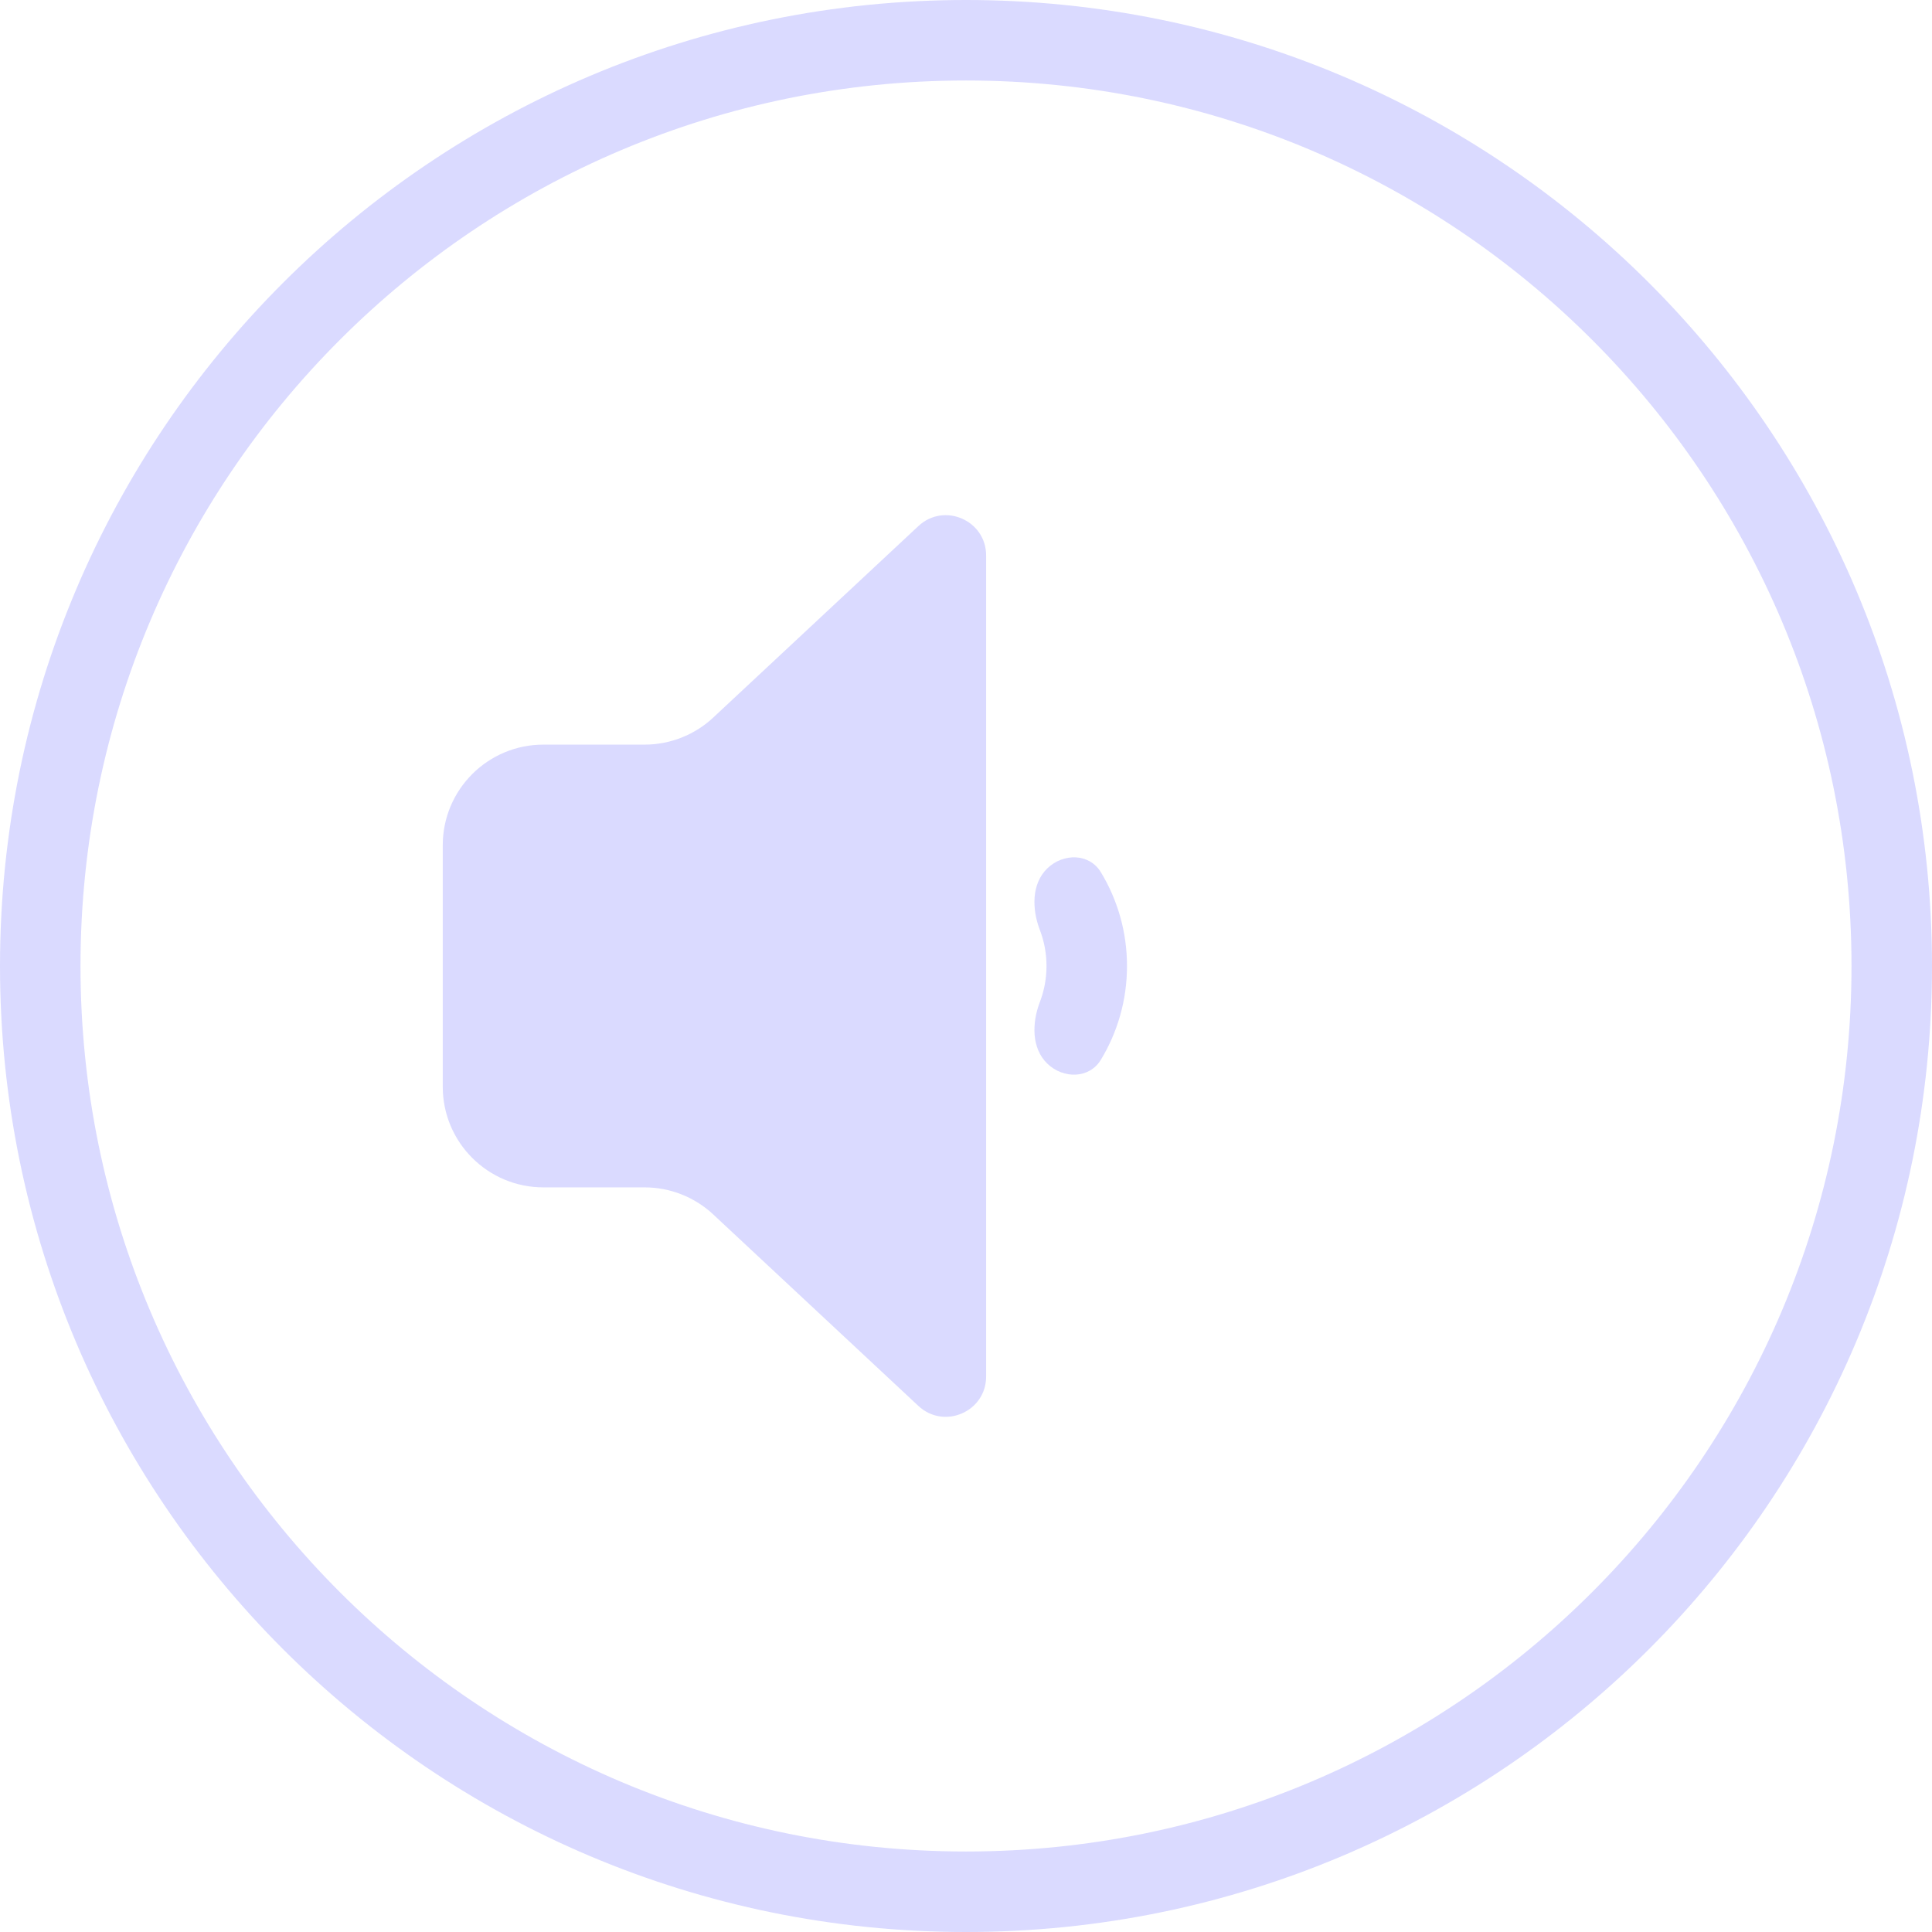
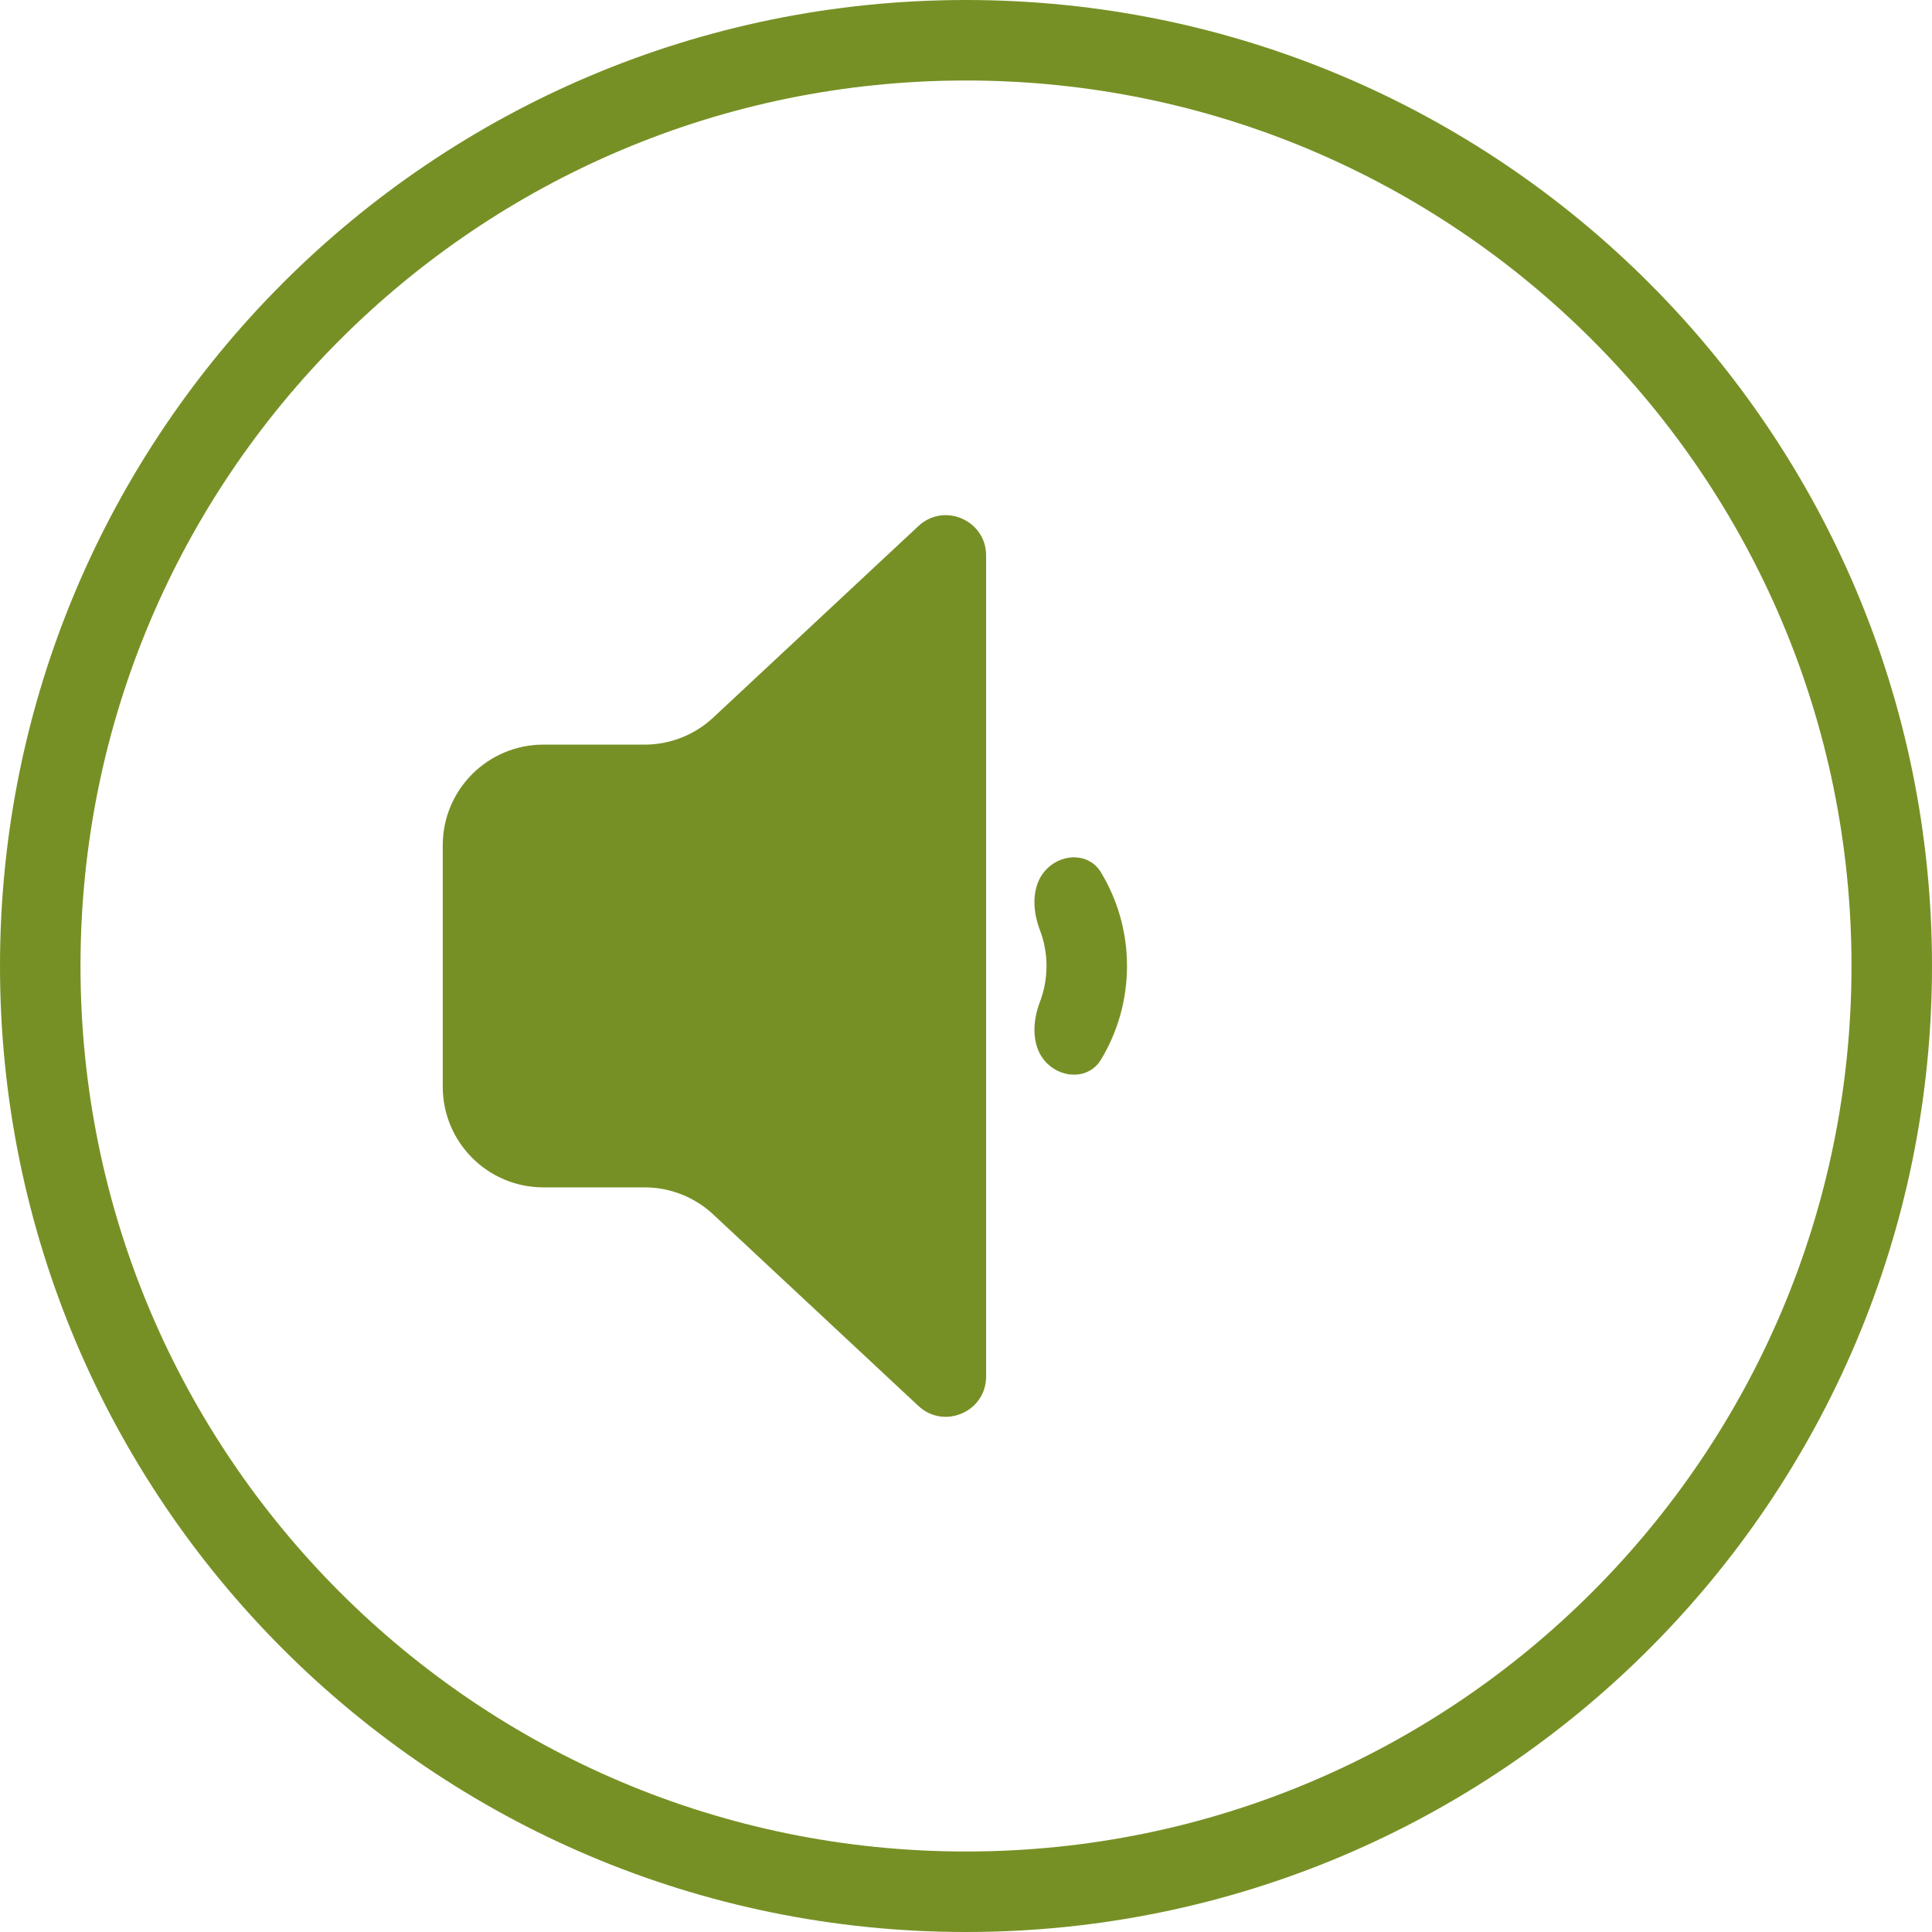
<svg xmlns="http://www.w3.org/2000/svg" width="96" height="96" viewBox="0 0 96 96" fill="none">
-   <circle cx="48" cy="48" r="46" stroke="#DADAFF" stroke-width="4" />
-   <path d="M22 48L22 42C22 39.239 24.239 37 27 37H32.029C33.296 37 34.515 36.519 35.441 35.655L45.635 26.14C46.914 24.947 49 25.854 49 27.602V68.398C49 70.146 46.914 71.053 45.635 69.86L35.441 60.345C34.515 59.481 33.296 59 32.029 59H27C24.239 59 22 56.761 22 54V48Z" fill="#DADAFF" />
-   <path fill-rule="evenodd" clip-rule="evenodd" d="M52.044 43.146C51.248 43.912 51.274 45.178 51.67 46.209C51.883 46.765 52 47.369 52 48C52 48.631 51.883 49.235 51.67 49.791C51.274 50.822 51.248 52.088 52.044 52.854V52.854C52.84 53.62 54.13 53.603 54.702 52.659C55.526 51.3 56 49.705 56 48C56 46.295 55.526 44.7 54.702 43.341C54.13 42.397 52.84 42.38 52.044 43.146V43.146Z" fill="#DADAFF" />
+   <circle cx="48" cy="48" r="46" stroke="#779025" stroke-width="4" />
+   <path d="M22 48L22 42C22 39.239 24.239 37 27 37H32.029C33.296 37 34.515 36.519 35.441 35.655L45.635 26.14C46.914 24.947 49 25.854 49 27.602V68.398C49 70.146 46.914 71.053 45.635 69.86L35.441 60.345C34.515 59.481 33.296 59 32.029 59H27C24.239 59 22 56.761 22 54V48Z" fill="#779025" />
+   <path fill-rule="evenodd" clip-rule="evenodd" d="M52.044 43.146C51.248 43.912 51.274 45.178 51.67 46.209C51.883 46.765 52 47.369 52 48C52 48.631 51.883 49.235 51.67 49.791C51.274 50.822 51.248 52.088 52.044 52.854V52.854C52.84 53.62 54.13 53.603 54.702 52.659C55.526 51.3 56 49.705 56 48C56 46.295 55.526 44.7 54.702 43.341C54.13 42.397 52.84 42.38 52.044 43.146V43.146Z" fill="#779025" />
</svg>
